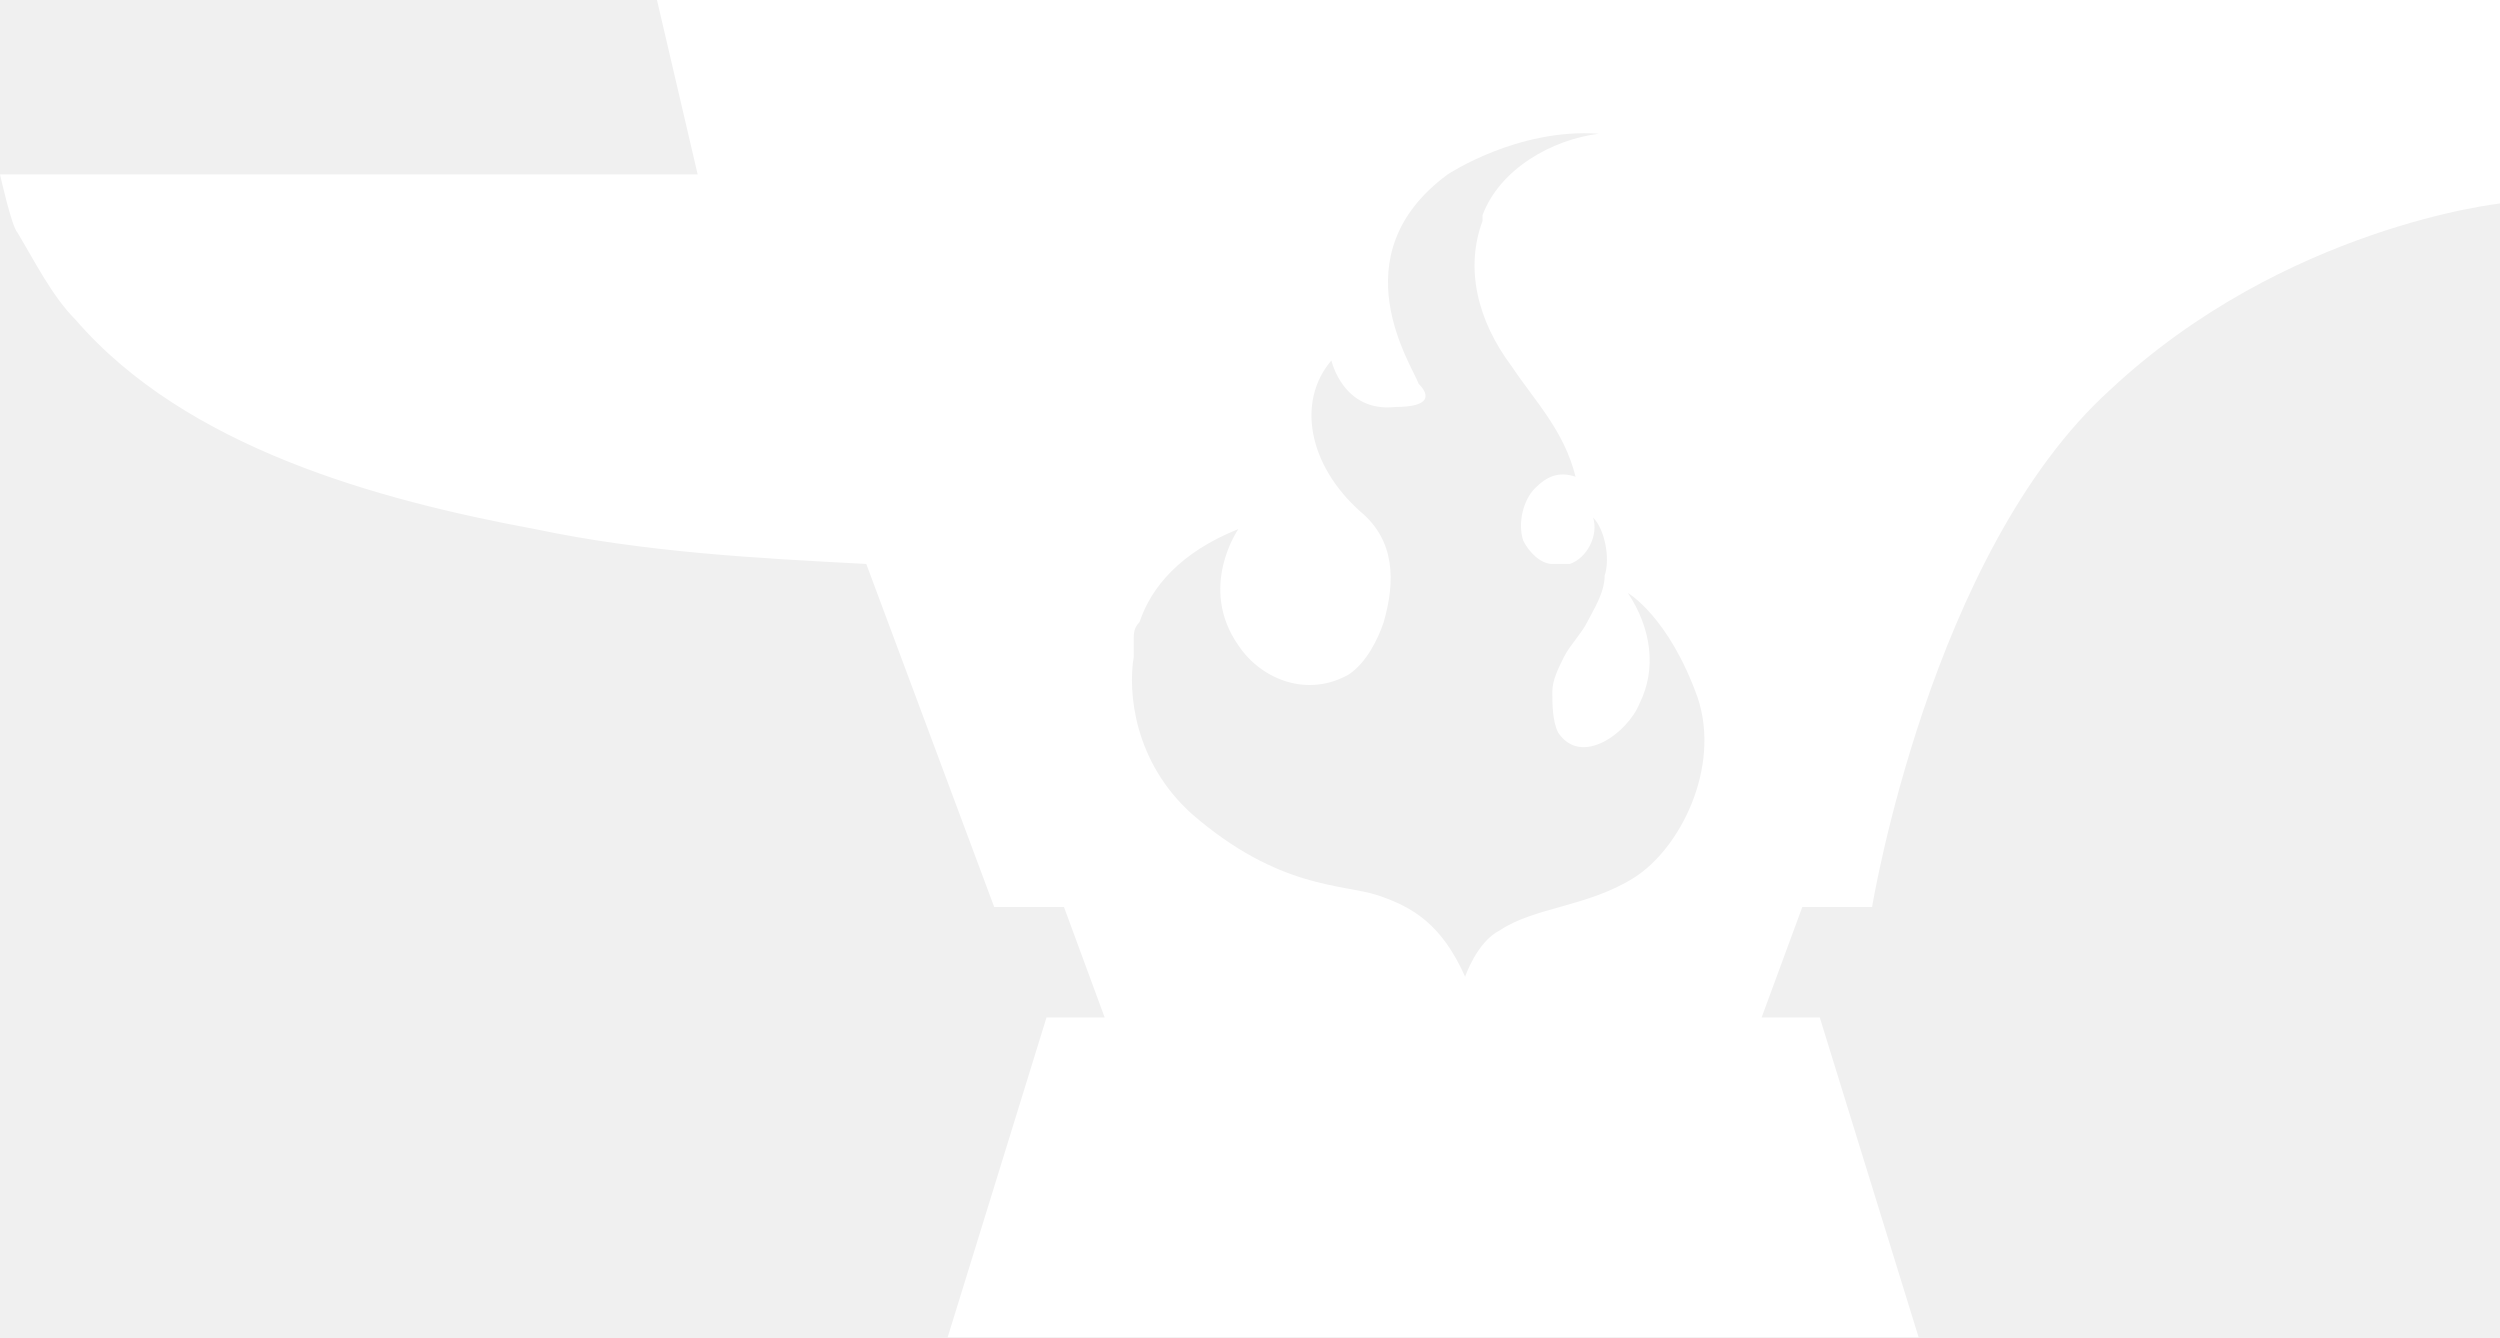
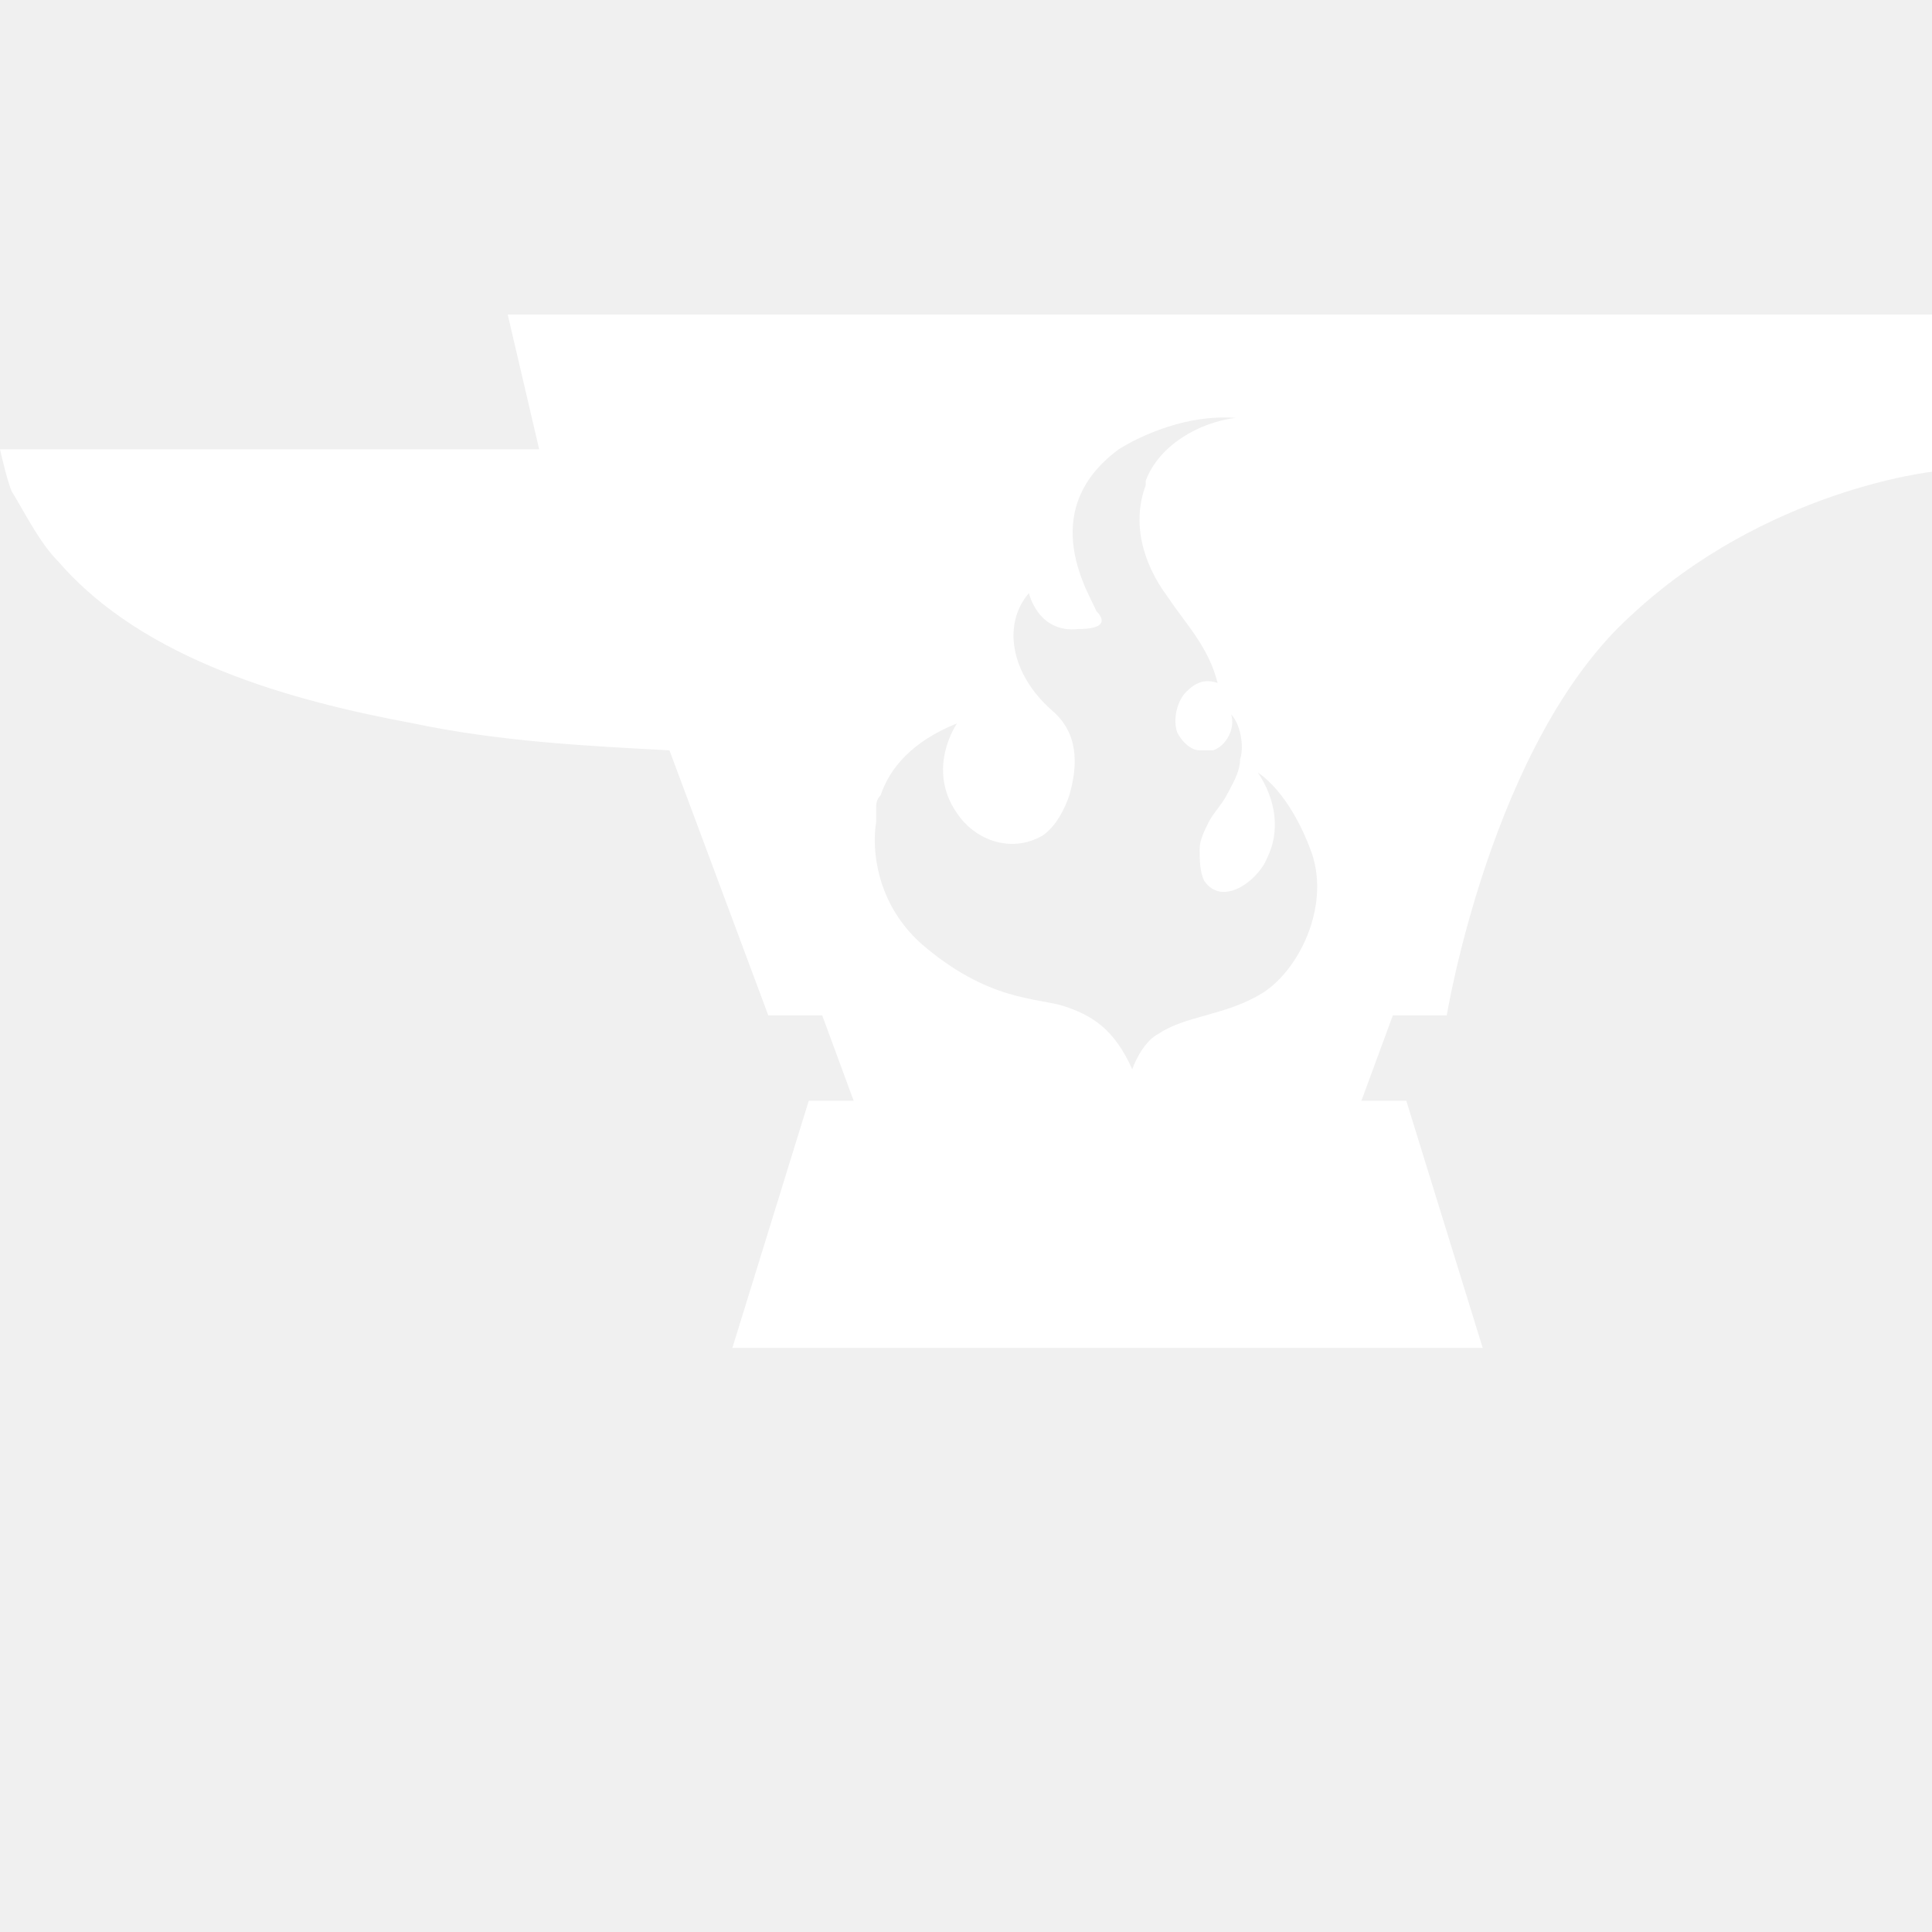
- <svg xmlns="http://www.w3.org/2000/svg" viewBox="-2017 853 43 23">
+ <svg xmlns="http://www.w3.org/2000/svg" viewBox="-2017 846 43 43">
  <path fill="#fff" d="M-2005.7,853l0.7,3c-3.5,0-12,0-12,0s0.2,0.9,0.3,1c0.3,0.5,0.6,1.1,1,1.5c1.9,2.2,5.2,3.1,7.9,3.6 c1.9,0.4,3.8,0.5,5.7,0.6l2.2,5.9h1.2l0.7,1.9h-1l-1.7,5.5h16.7l-1.7-5.5h-1l0.7-1.9h1.2c0,0,1-6.1,4.1-8.9c3-2.8,6.7-3.2,6.7-3.2 V853H-2005.7z M-1988.9,868.1c-0.8,0.5-1.7,0.5-2.3,0.9c-0.4,0.2-0.6,0.8-0.6,0.8c-0.4-0.9-0.9-1.2-1.5-1.4 c-0.6-0.2-1.7-0.1-3.2-1.4c-1-0.9-1.1-2.1-1-2.7v-0.1c0-0.1,0-0.1,0-0.2s0-0.2,0.1-0.3l0,0l0,0c0.2-0.6,0.7-1.2,1.7-1.6 c0,0-0.7,1,0,2c0.4,0.6,1.2,0.9,1.9,0.5c0.3-0.2,0.5-0.6,0.6-0.9c0.2-0.7,0.2-1.4-0.4-1.9c-0.9-0.8-1.1-1.9-0.5-2.6 c0,0,0.2,0.9,1.1,0.8c0.6,0,0.6-0.2,0.4-0.4c-0.1-0.3-1.4-2.2,0.5-3.6c0,0,1.2-0.8,2.6-0.7c-0.8,0.1-1.7,0.6-2,1.4c0,0,0,0,0,0.1 c-0.3,0.8-0.1,1.7,0.5,2.5c0.4,0.6,0.9,1.1,1.1,1.9c-0.3-0.1-0.5,0-0.7,0.2c-0.2,0.2-0.3,0.6-0.2,0.9c0.1,0.2,0.3,0.4,0.5,0.4 c0.1,0,0.1,0,0.2,0h0.1c0.3-0.1,0.5-0.5,0.4-0.8c0.2,0.2,0.3,0.7,0.2,1c0,0.3-0.2,0.6-0.3,0.8c-0.1,0.2-0.3,0.4-0.4,0.6 s-0.2,0.4-0.2,0.6c0,0.2,0,0.5,0.1,0.7c0.4,0.6,1.2,0,1.4-0.5c0.3-0.6,0.2-1.3-0.2-1.9c0,0,0.7,0.4,1.2,1.8 C-1987.4,866.2-1988.1,867.6-1988.9,868.1z" />
</svg>
